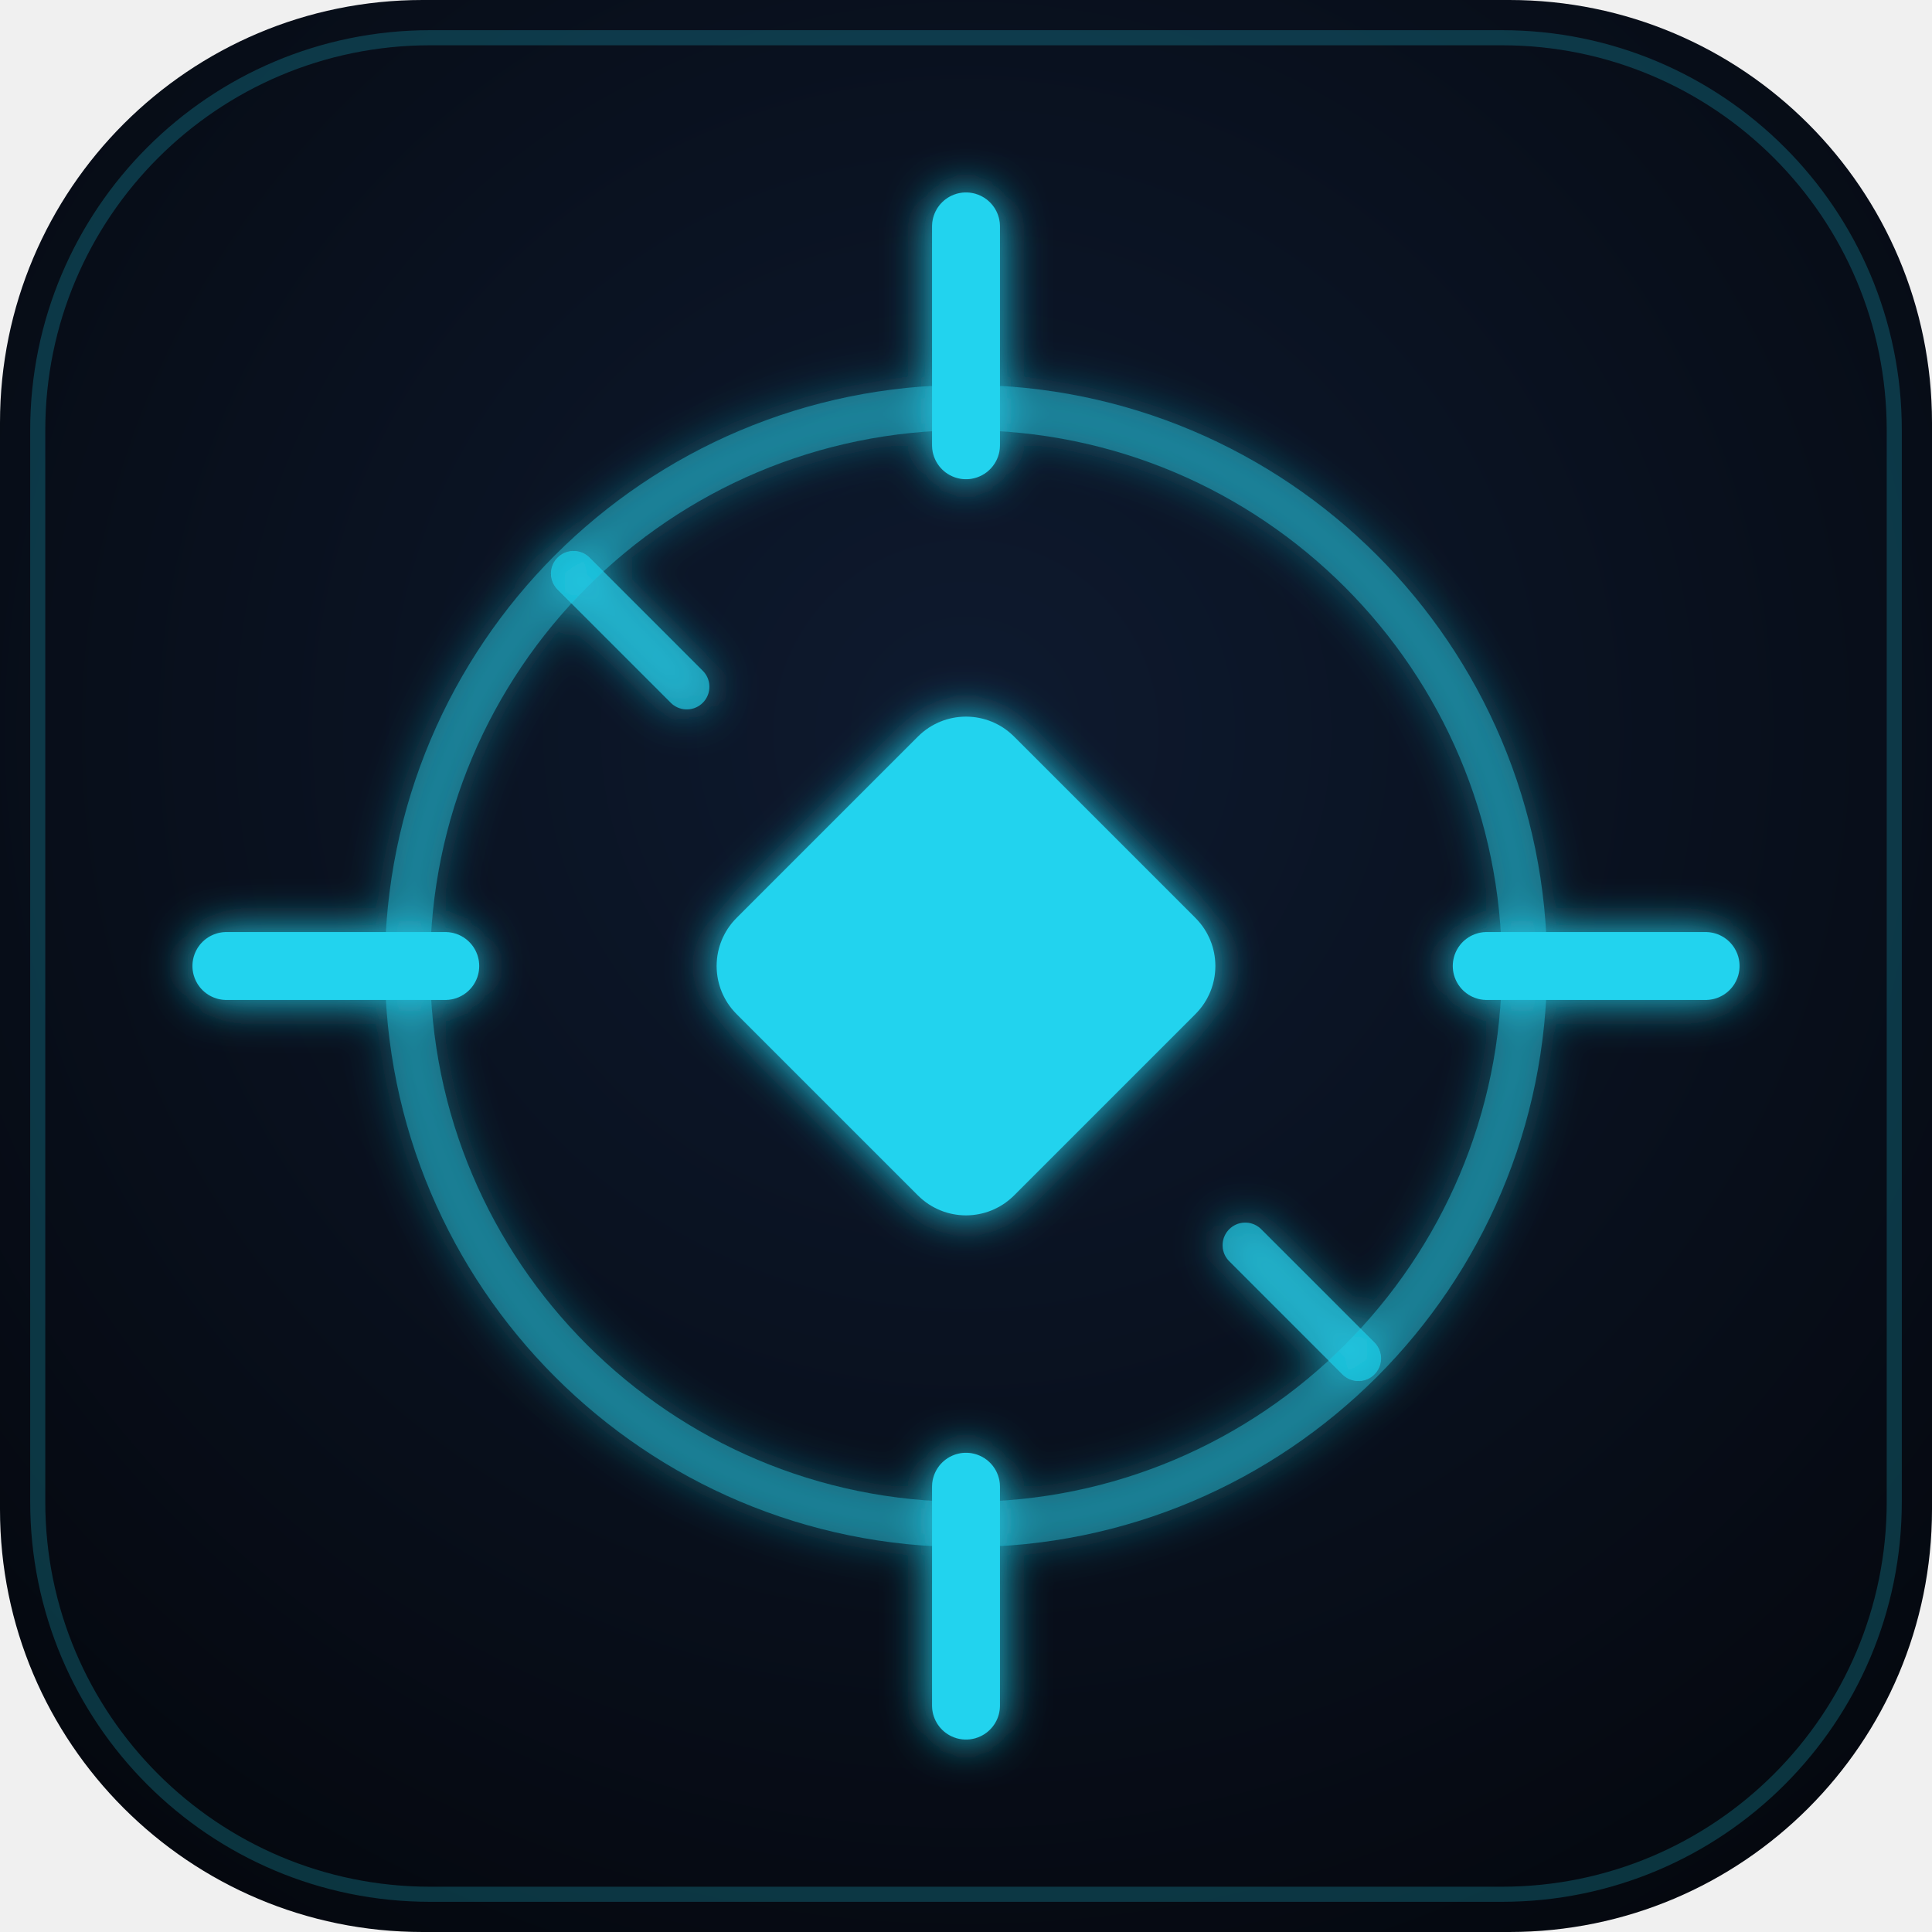
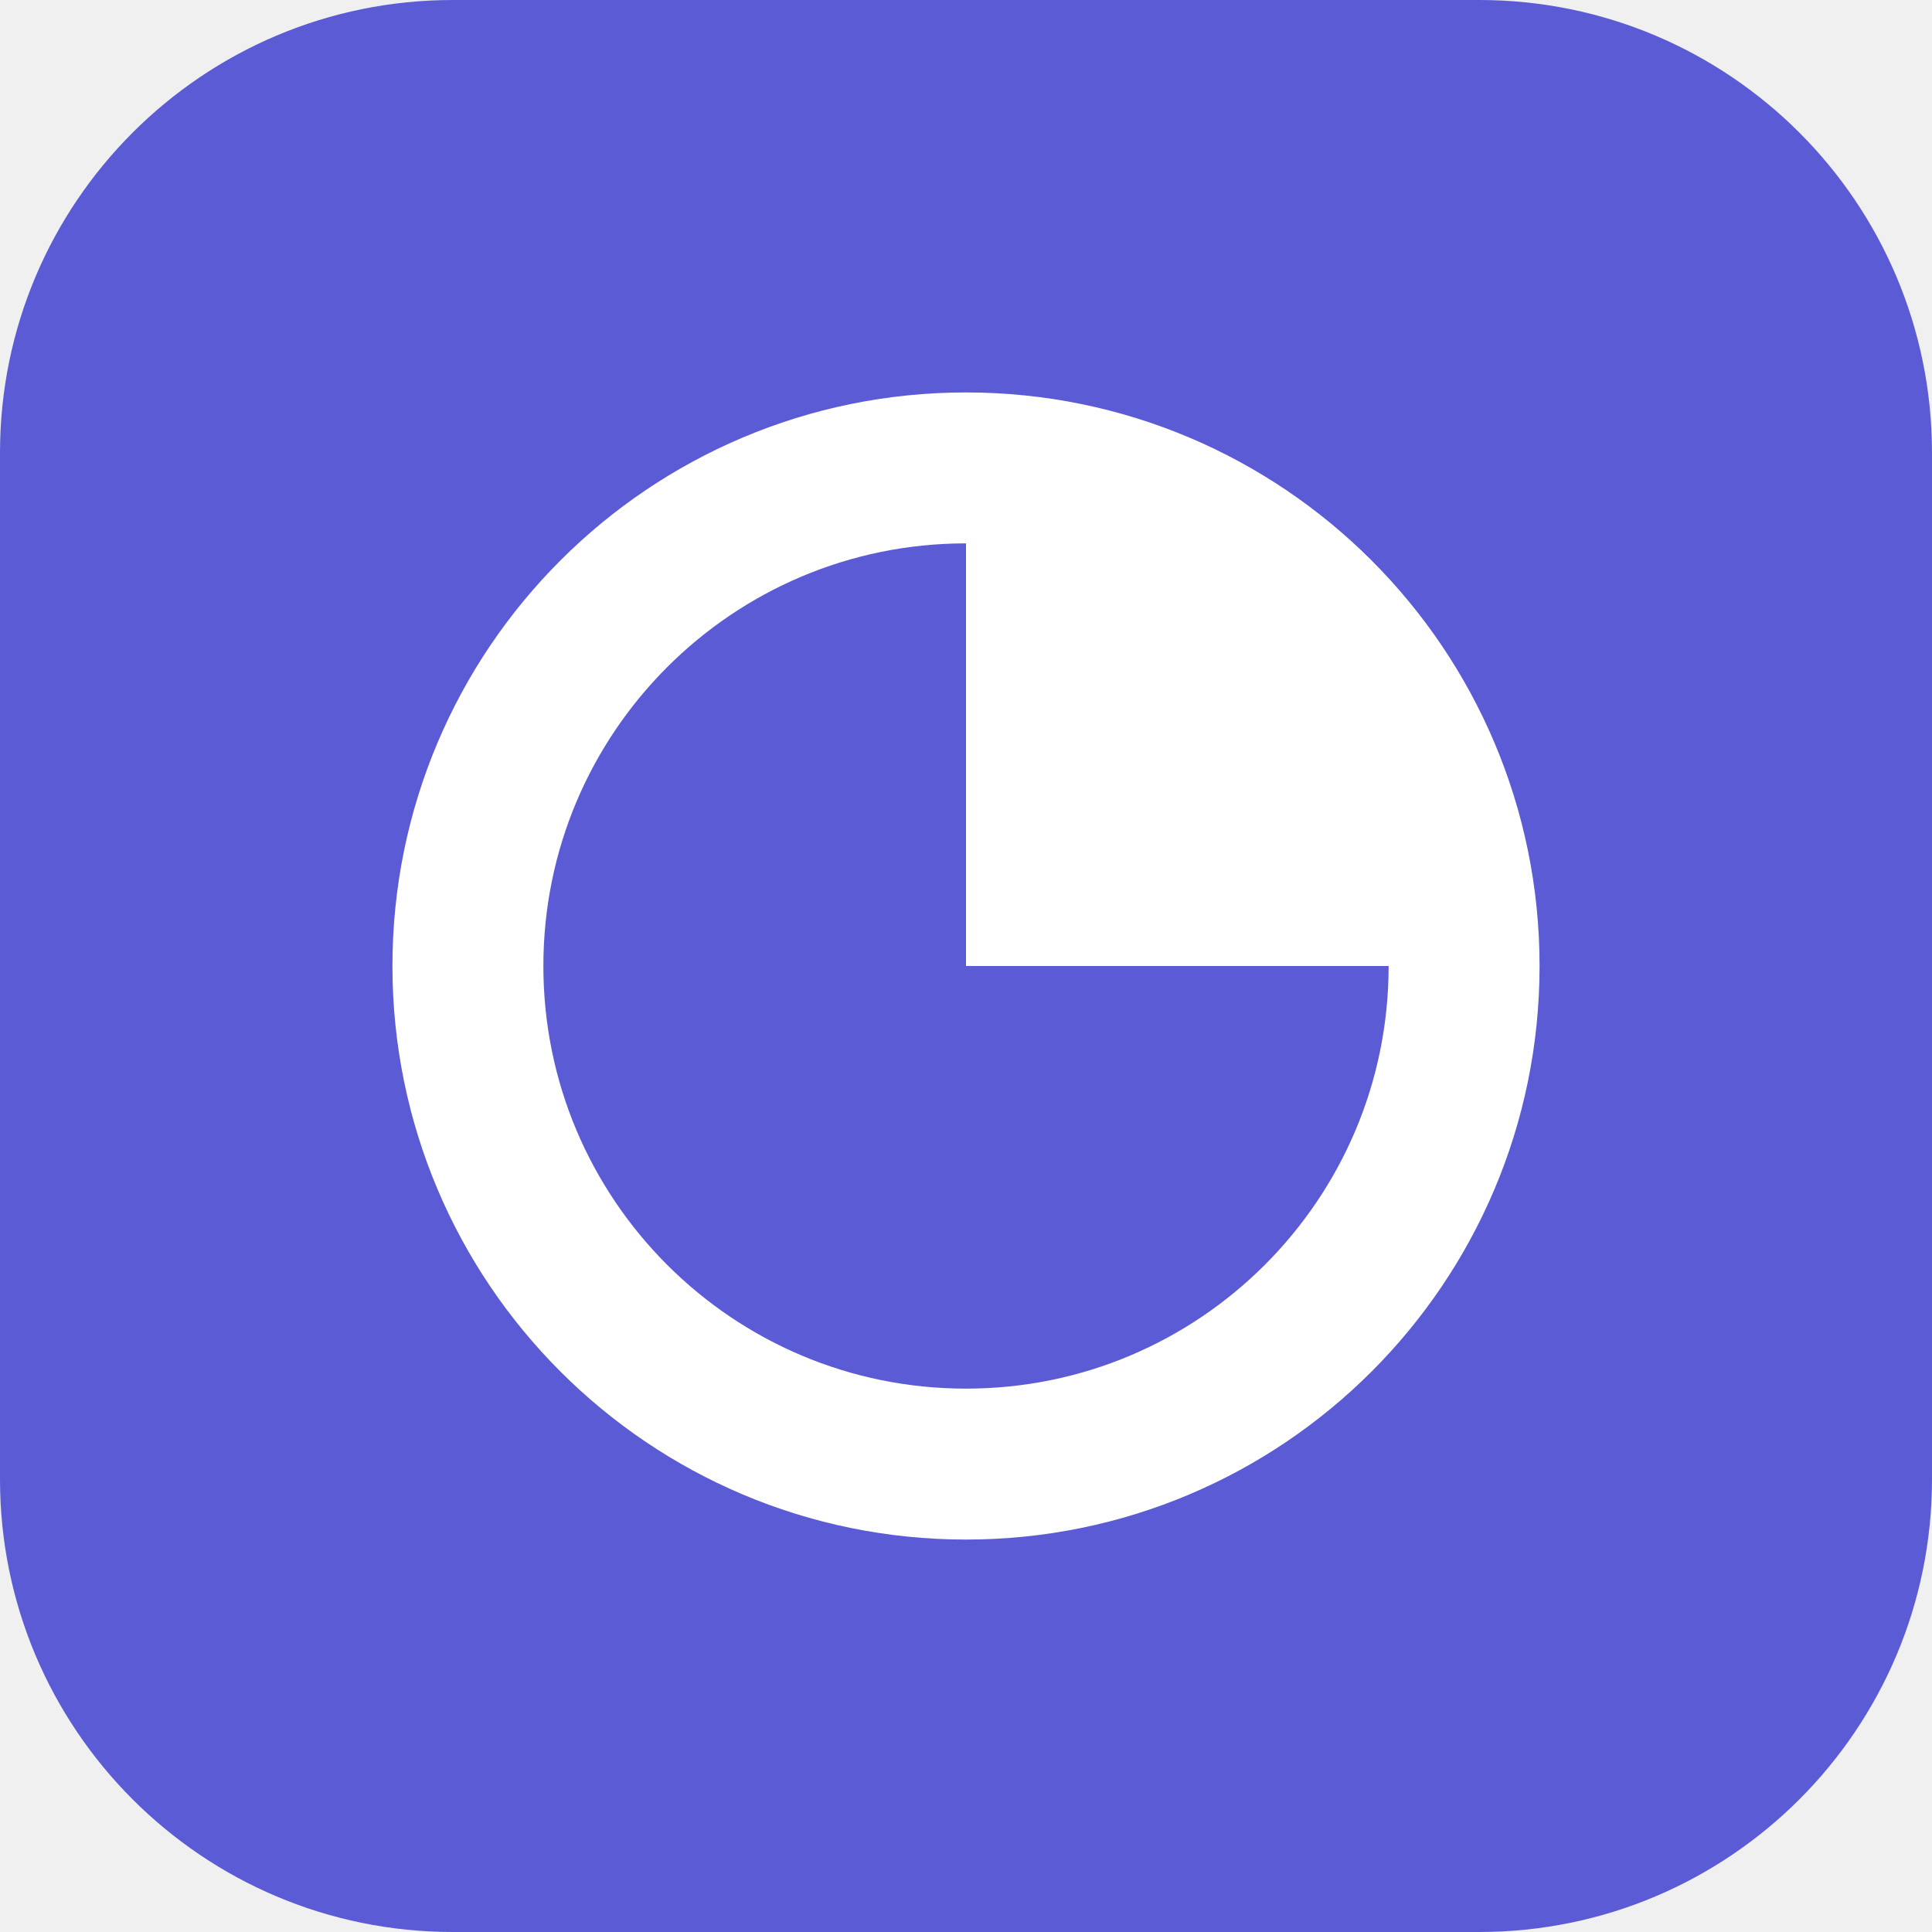
<svg xmlns="http://www.w3.org/2000/svg" viewBox="0 0 512 512">
-   <defs>
-     <radialGradient id="bg" cx="50%" cy="38%" r="75%">
-       <stop offset="0" stop-color="#0e1a2f" />
-       <stop offset="1" stop-color="#04070d" />
-     </radialGradient>
-     <filter id="glow" x="-20%" y="-20%" width="140%" height="140%">
-       <feGaussianBlur stdDeviation="6" result="blur" />
-       <feMerge>
-         <feMergeNode in="blur" />
-         <feMergeNode in="SourceGraphic" />
-       </feMerge>
-     </filter>
-   </defs>
-   <rect width="512" height="512" rx="112" fill="url(#bg)" />
-   <rect x="10" y="10" width="492" height="492" rx="104" fill="none" stroke="#22d3ee" stroke-opacity="0.22" stroke-width="4" />
-   <g transform="translate(256 256)" fill="none" stroke="#22d3ee" filter="url(#glow)">
-     <circle r="148" stroke-opacity="0.4" stroke-width="12" />
-     <path d="M0 -196v58M0 138v58M-196 0h58M138 0h58" stroke-width="18" stroke-linecap="round" />
-     <path d="M-104 -104l30 30M74 74l30 30" stroke-opacity="0.65" stroke-width="12" stroke-linecap="round" />
-     <rect x="-52" y="-52" width="104" height="104" rx="18" transform="rotate(45)" fill="#22d3ee" stroke="none" />
+   <rect width="512" height="512" rx="120" fill="#5b5bd6" />
+   <g transform="translate(256 256)">
+     <circle r="132" fill="none" stroke="#ffffff" stroke-width="40" />
+     <path d="M0 0V-132A132 132 0 0 1 132 0Z" fill="#ffffff" />
  </g>
</svg>
